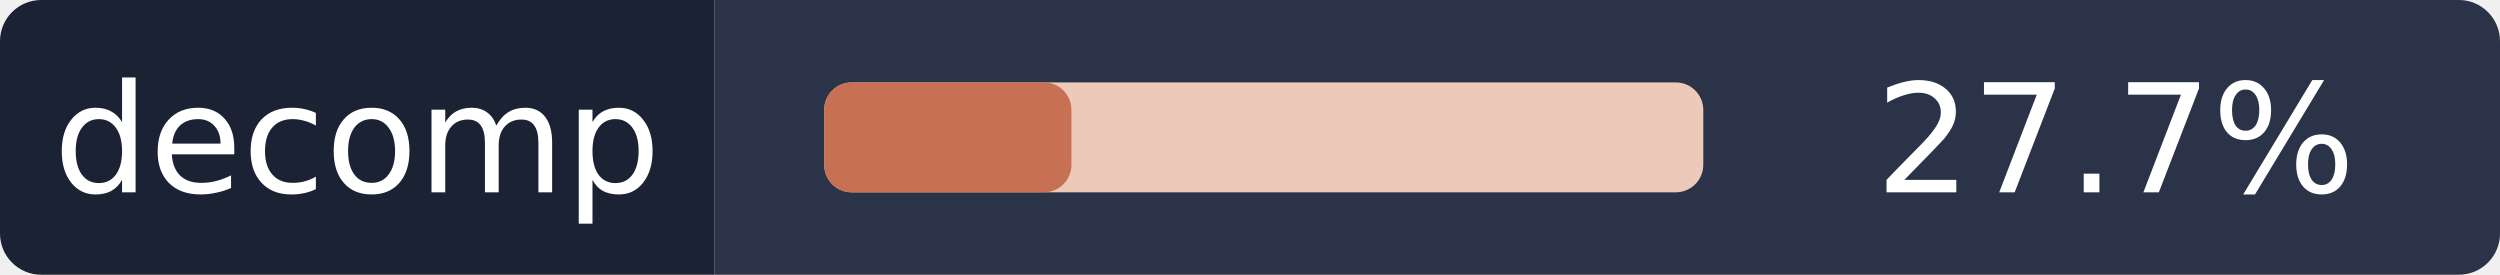
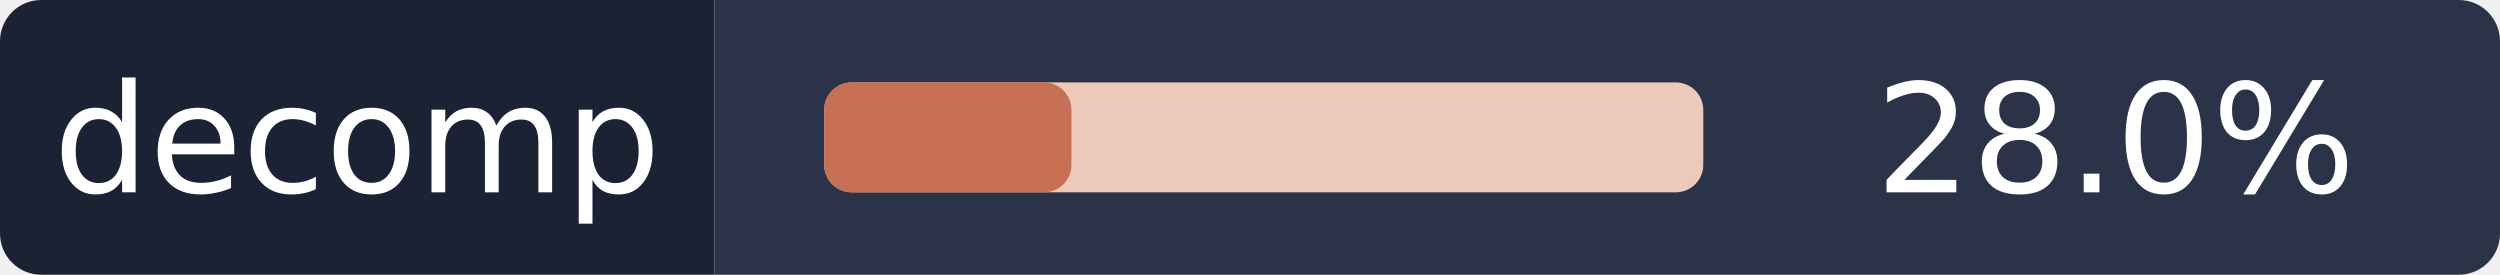
- <svg xmlns="http://www.w3.org/2000/svg" width="182" height="20" role="img" aria-label="decomp: 27.7% done">
+ <svg xmlns="http://www.w3.org/2000/svg" width="182" height="20" role="img" aria-label="decomp: 28.0% done">
  <clipPath id="r">
    <rect width="182" height="20" rx="3" />
  </clipPath>
  <g clip-path="url(#r)">
    <rect width="52" height="20" fill="#1a2233" />
    <rect x="52" width="130" height="20" fill="#2a3347" />
    <rect x="60" y="6" width="64" height="8" rx="2" fill="#ecc9b9" />
    <rect x="60" y="6" width="18" height="8" rx="2" fill="#c87053" />
  </g>
  <g fill="#fff" font-family="Verdana,DejaVu Sans,sans-serif" font-size="11" text-anchor="middle">
    <text x="26" y="14">decomp</text>
-     <text x="154" y="14">27.7%</text>
+     <text x="154" y="14">28.0%</text>
  </g>
</svg>
